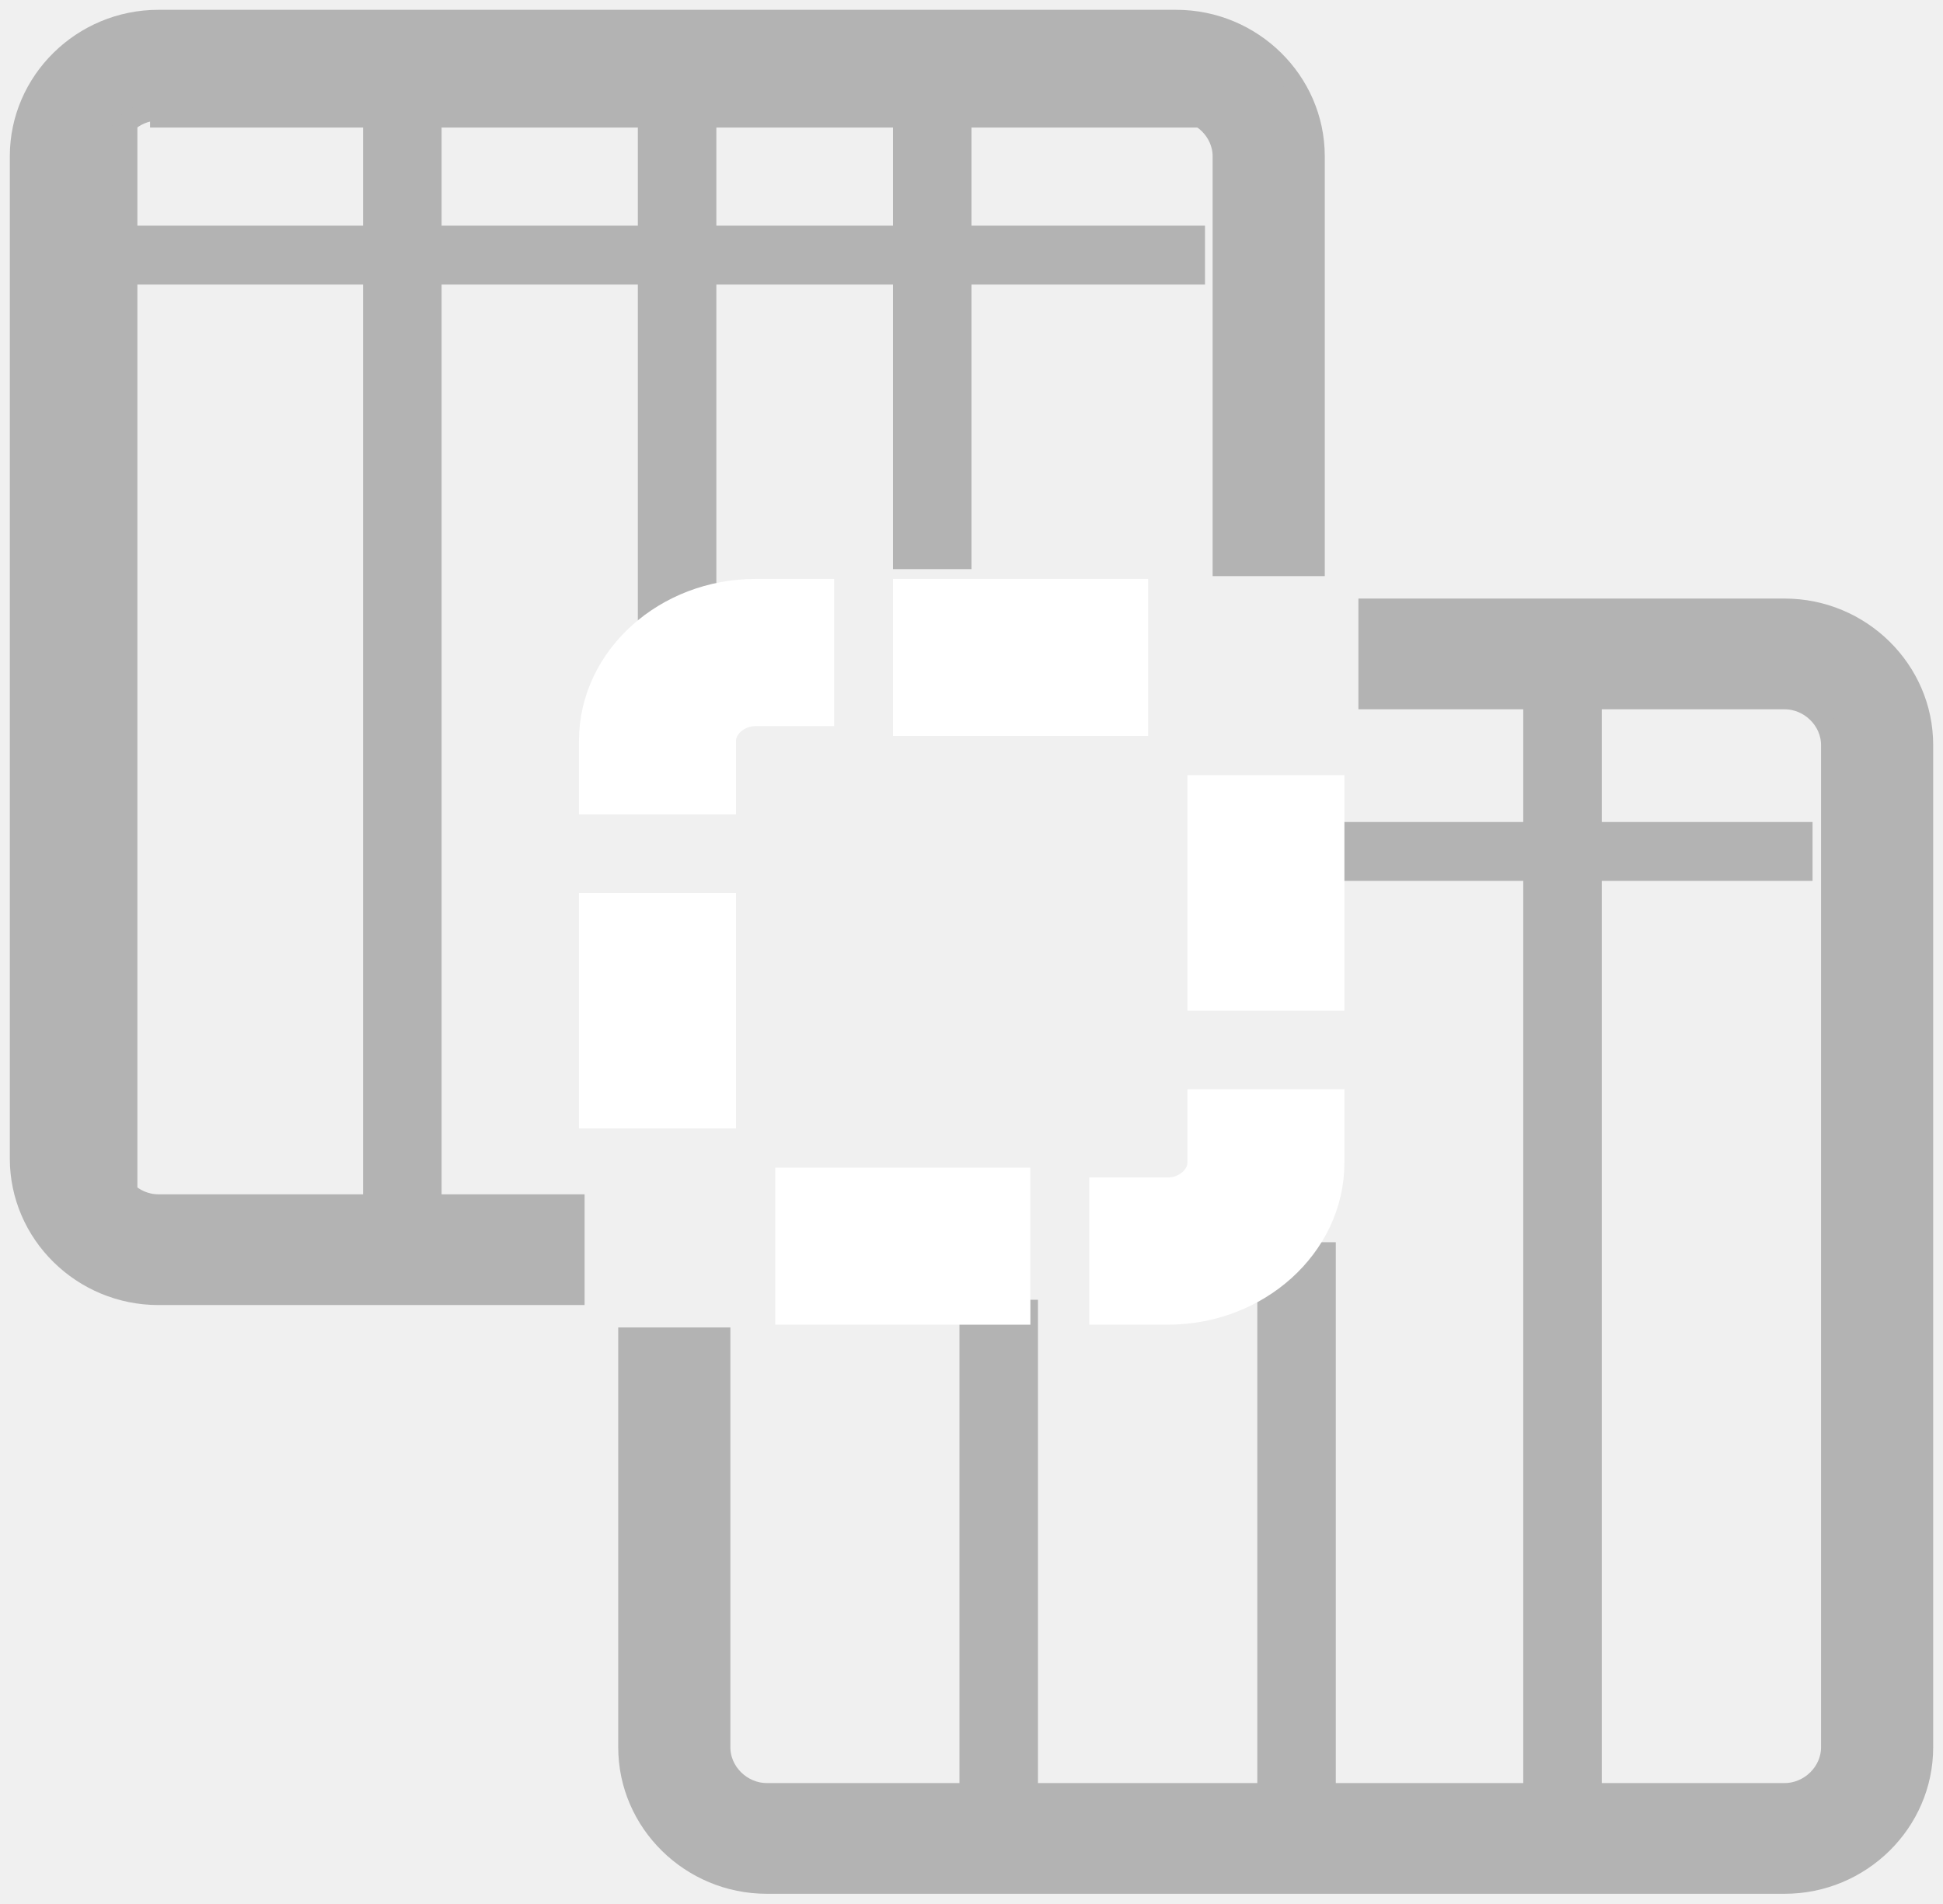
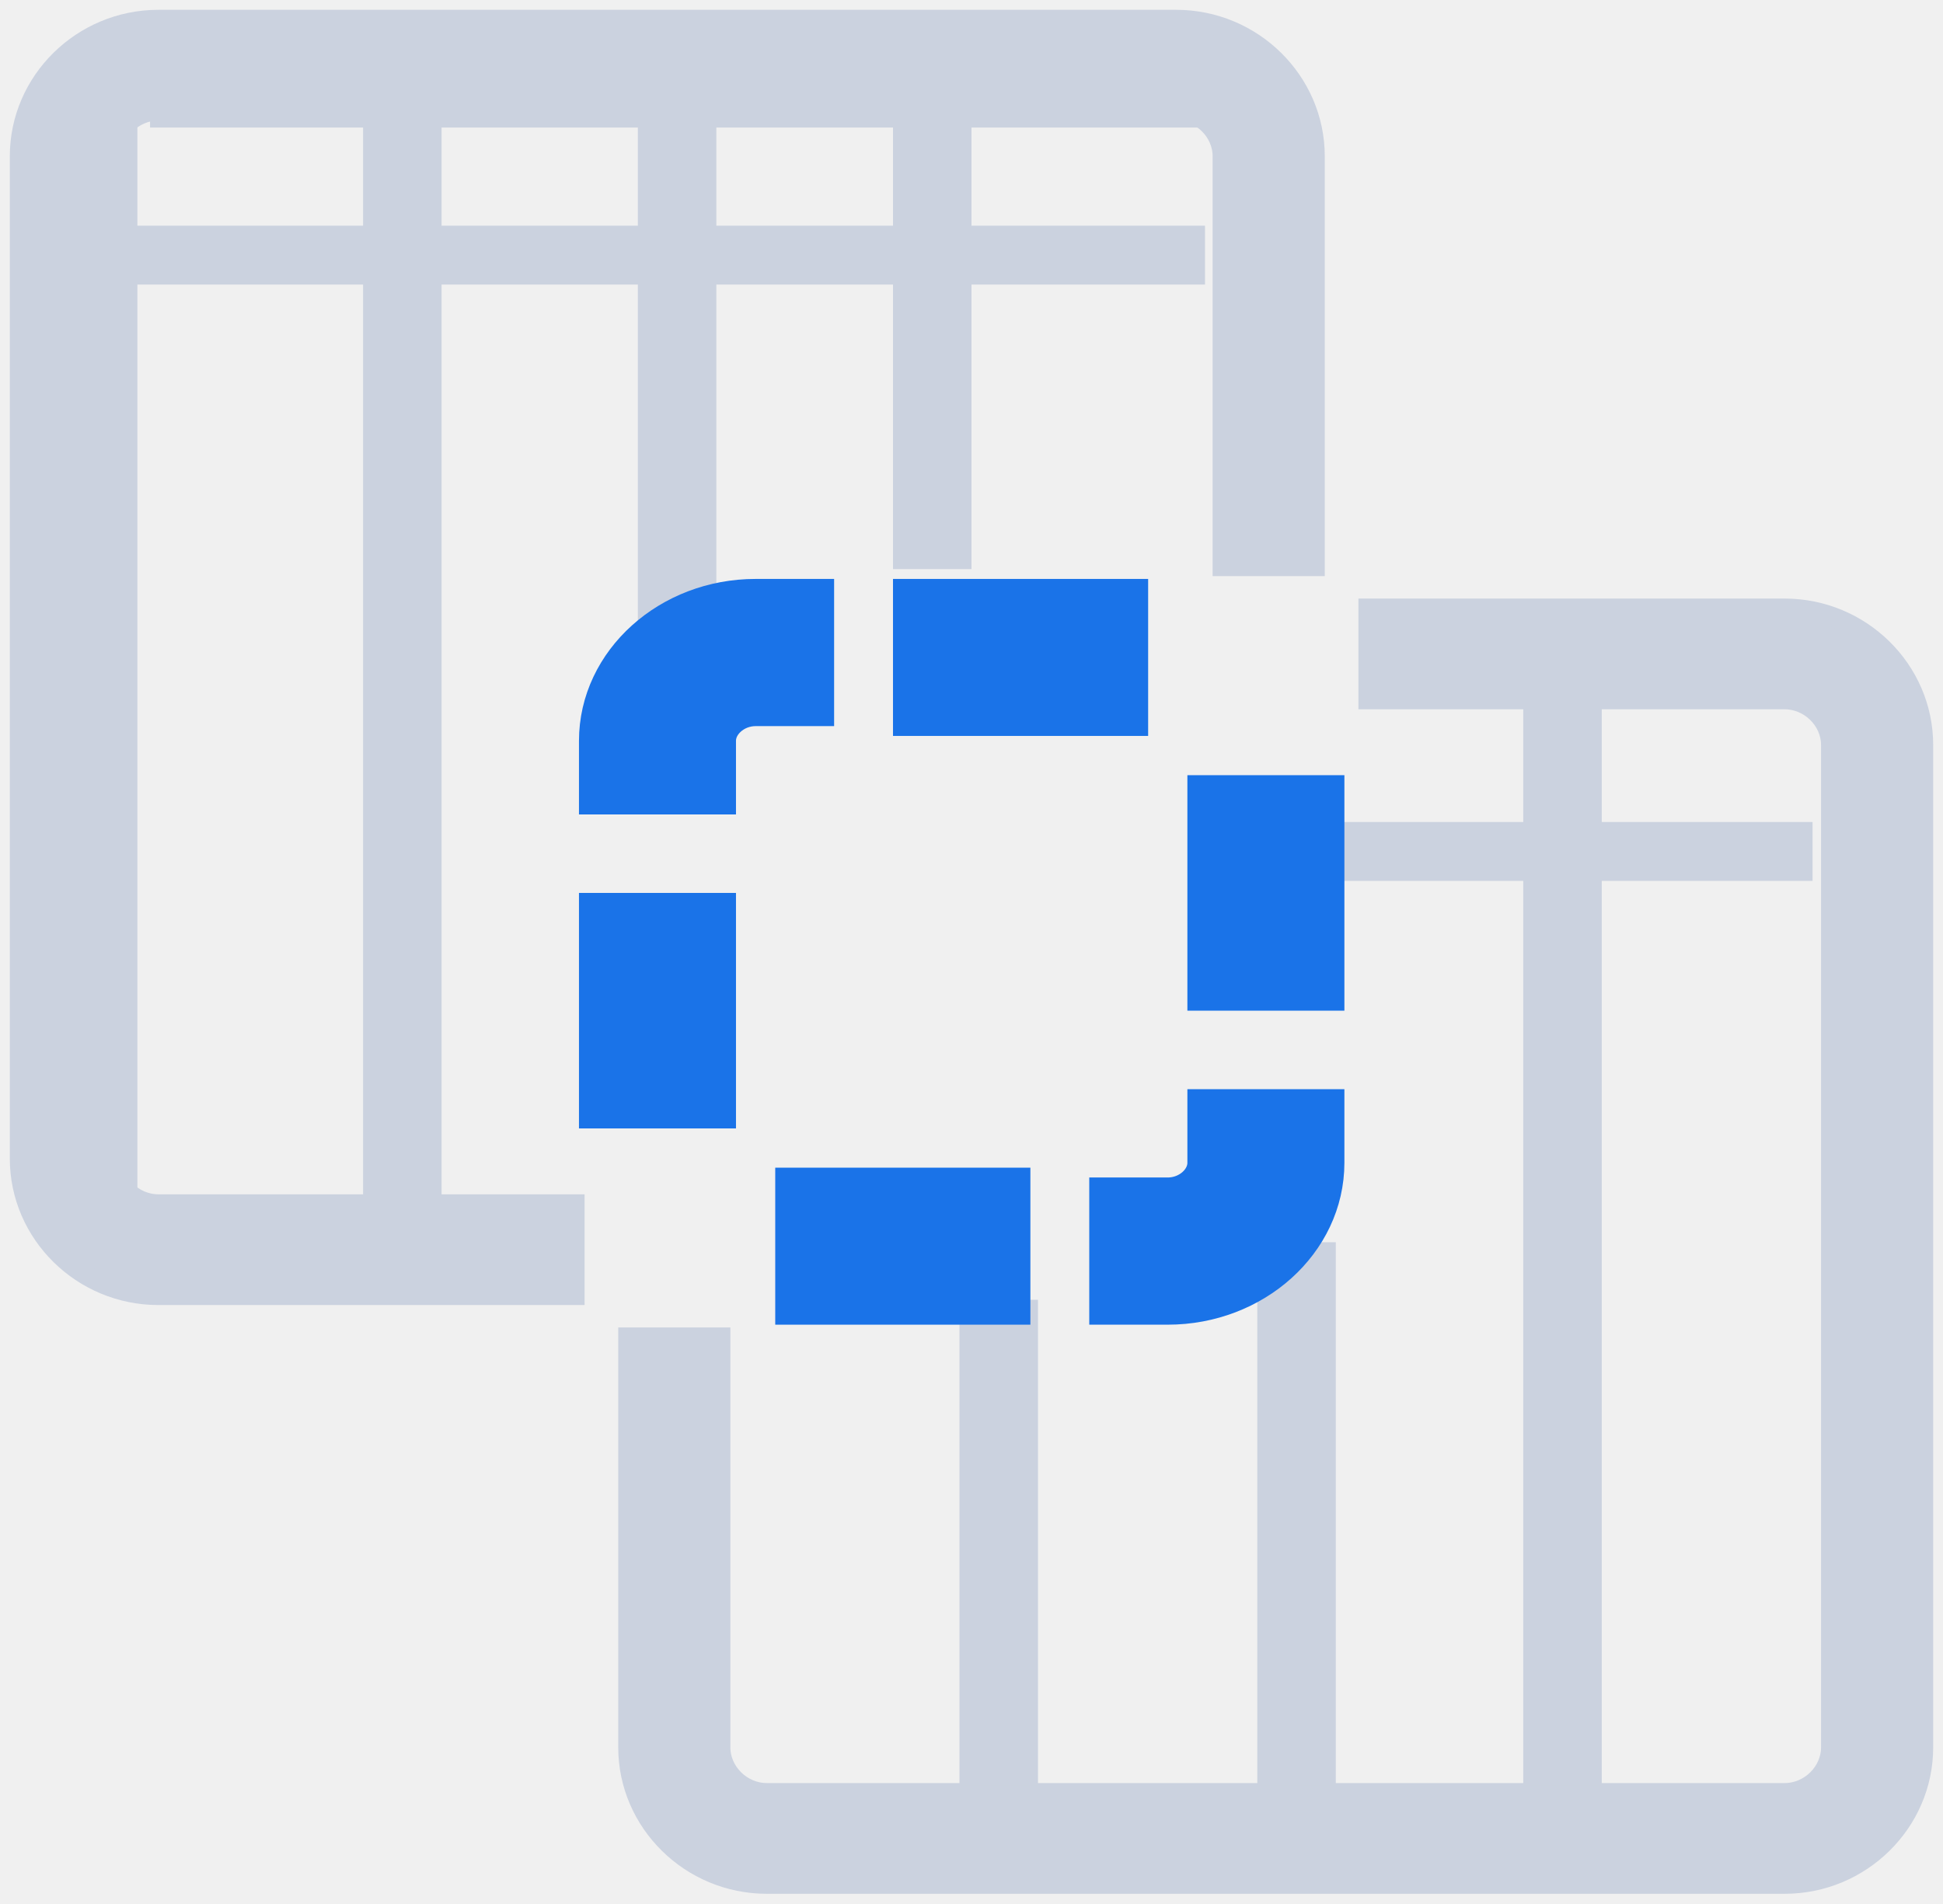
<svg xmlns="http://www.w3.org/2000/svg" width="99px" height="97px" viewBox="0 0 99 97" version="1.1">
  <g id="Page-1" stroke="none" stroke-width="1" fill="none" fill-rule="evenodd">
-     <g id="DarkMode" transform="translate(-973, -200)">
+     <g id="LightMode" transform="translate(-973, -200)">
      <g id="Normalize" transform="translate(959, 201)">
        <g id="Normalize-Icon" transform="translate(15, 0)">
          <g id="noun_Merge_483324">
-             <path d="M7.071,60.357 C5.794,60.357 4.714,59.294 4.714,58.036 L4.714,6.964 C4.714,5.706 5.794,4.643 7.071,4.643 C10.447,4.643 12.979,4.643 14.667,4.643 C24.503,4.643 39.257,4.643 58.929,4.643 C60.206,4.643 61.286,5.706 61.286,6.964 L61.286,27.857 L66,27.857 L66,6.964 C66,3.134 62.818,0 58.929,0 L7.071,0 C3.182,0 0,3.134 0,6.964 L0,58.036 C0,61.866 3.182,65 7.071,65 L28.286,65 L28.286,60.357 L7.071,60.357 Z" id="Path" stroke="#B3B3B3" fill="#B3B3B3" fill-rule="nonzero" />
-             <rect id="Rectangle" stroke="#FFFFFF" stroke-width="3" fill="#FFFFFF" fill-rule="nonzero" x="30" y="46" width="5" height="9" />
-             <path d="M89.929,30 L68.714,30 L68.714,34.643 L89.929,34.643 C91.206,34.643 92.286,35.706 92.286,36.964 L92.286,88.036 C92.286,89.294 91.206,90.357 89.929,90.357 L38.071,90.357 C36.794,90.357 35.714,89.294 35.714,88.036 L35.714,67.143 L31,67.143 L31,88.036 C31,91.866 34.182,95 38.071,95 L89.929,95 C93.818,95 97,91.866 97,88.036 L97,36.964 C97,33.134 93.818,30 89.929,30 Z" id="Path" stroke="#B3B3B3" fill="#B3B3B3" fill-rule="nonzero" />
-             <rect id="Rectangle" stroke="#FFFFFF" stroke-width="3" fill="#FFFFFF" fill-rule="nonzero" x="46" y="30" width="10" height="5" />
-             <path d="M46.5,28 L46.5,5" id="Path-2" stroke="#B3B3B3" stroke-width="4" />
-             <path d="M33.5,32.305 L33.5,5" id="Path-2" stroke="#B3B3B3" stroke-width="4" />
-             <path d="M19.5,60 L19.5,5" id="Path-2" stroke="#B3B3B3" stroke-width="4" />
-             <path d="M6.647,5 L61.397,5" id="Path-2" stroke="#B3B3B3" />
-             <path d="M5.647,12 L60.397,12" id="Path-2" stroke="#B3B3B3" stroke-width="3" />
-             <g id="Group" transform="translate(70.5, 62) scale(-1, -1) translate(-70.5, -62) translate(49, 34)" stroke="#B3B3B3">
+             <path d="M7.071,60.357 C5.794,60.357 4.714,59.294 4.714,58.036 L4.714,6.964 C4.714,5.706 5.794,4.643 7.071,4.643 C10.447,4.643 12.979,4.643 14.667,4.643 C24.503,4.643 39.257,4.643 58.929,4.643 C60.206,4.643 61.286,5.706 61.286,6.964 L61.286,27.857 L66,27.857 L66,6.964 C66,3.134 62.818,0 58.929,0 L7.071,0 C3.182,0 0,3.134 0,6.964 L0,58.036 C0,61.866 3.182,65 7.071,65 L28.286,65 L28.286,60.357 L7.071,60.357 Z" id="Path" stroke="#CBD2DF" fill="#CBD2DF" fill-rule="nonzero" />
+             <rect id="Rectangle" stroke="#1A73E8" stroke-width="3" fill="#1A73E8" fill-rule="nonzero" x="30" y="46" width="5" height="9" />
+             <path d="M89.929,30 L68.714,30 L68.714,34.643 L89.929,34.643 C91.206,34.643 92.286,35.706 92.286,36.964 L92.286,88.036 C92.286,89.294 91.206,90.357 89.929,90.357 L38.071,90.357 C36.794,90.357 35.714,89.294 35.714,88.036 L35.714,67.143 L31,67.143 L31,88.036 C31,91.866 34.182,95 38.071,95 L89.929,95 C93.818,95 97,91.866 97,88.036 L97,36.964 C97,33.134 93.818,30 89.929,30 Z" id="Path" stroke="#CBD2DF" fill="#CBD2DF" fill-rule="nonzero" />
+             <rect id="Rectangle" stroke="#1A73E8" stroke-width="3" fill="#1A73E8" fill-rule="nonzero" x="46" y="30" width="10" height="5" />
+             <path d="M46.5,28 L46.5,5" id="Path-2" stroke="#CBD2DF" stroke-width="4" />
+             <path d="M33.5,32.305 L33.5,5" id="Path-2" stroke="#CBD2DF" stroke-width="4" />
+             <path d="M19.5,60 L19.5,5" id="Path-2" stroke="#CBD2DF" stroke-width="4" />
+             <path d="M6.647,5 L61.397,5" id="Path-2" stroke="#CBD2DF" />
+             <path d="M5.647,12 L60.397,12" id="Path-2" stroke="#CBD2DF" stroke-width="3" />
+             <g id="Group" transform="translate(70.5, 62) scale(-1, -1) translate(-70.5, -62) translate(49, 34)" stroke="#CBD2DF">
              <path d="M42.113,24.769 L42.113,0" id="Path-2" stroke-width="4" />
              <path d="M26.938,27.701 L26.938,0" id="Path-2" stroke-width="4" />
              <path d="M0.646,47.614 L25.354,47.614" id="Path-2" stroke-width="3" />
              <path d="M13.387,55.402 L13.387,0" id="Path-2" stroke-width="4" />
            </g>
-             <path d="M5.5,60 L5.5,5" id="Path-2" stroke="#B3B3B3" />
-             <rect id="Rectangle" stroke="#FFFFFF" stroke-width="3" fill="#FFFFFF" fill-rule="nonzero" x="61" y="40" width="5" height="9" />
-             <rect id="Rectangle" stroke="#FFFFFF" stroke-width="3" fill="#FFFFFF" fill-rule="nonzero" x="40" y="60" width="10" height="5" />
-             <path d="M56,65 L58.5,65 C62.625,65 66,61.962 66,58.25 L66,56 L61,56 L61,58.25 C61,59.469 59.855,60.5 58.5,60.5 L56,60.5 L56,65 Z" id="Path" stroke="#FFFFFF" stroke-width="3" fill="#FFFFFF" fill-rule="nonzero" />
-             <path d="M35,36.75 C35,35.531 36.145,34.5 37.5,34.5 L40,34.5 L40,30 L37.5,30 C33.375,30 30,33.038 30,36.75 L30,39 L35,39 L35,36.75 Z" id="Path" stroke="#FFFFFF" stroke-width="3" fill="#FFFFFF" fill-rule="nonzero" />
+             <path d="M5.5,60 L5.5,5" id="Path-2" stroke="#CBD2DF" fill="#CBD2DF" />
+             <rect id="Rectangle" stroke="#1A73E8" stroke-width="3" fill="#1A73E8" fill-rule="nonzero" x="61" y="40" width="5" height="9" />
+             <rect id="Rectangle" stroke="#1A73E8" stroke-width="3" fill="#1A73E8" fill-rule="nonzero" x="40" y="60" width="10" height="5" />
+             <path d="M56,65 L58.5,65 C62.625,65 66,61.962 66,58.25 L66,56 L61,56 L61,58.25 C61,59.469 59.855,60.5 58.5,60.5 L56,60.5 L56,65 Z" id="Path" stroke="#1A73E8" stroke-width="3" fill="#1A73E8" fill-rule="nonzero" />
+             <path d="M35,36.75 C35,35.531 36.145,34.5 37.5,34.5 L40,34.5 L40,30 L37.5,30 C33.375,30 30,33.038 30,36.75 L30,39 L35,39 L35,36.75 Z" id="Path" stroke="#1A73E8" stroke-width="3" fill="#1A73E8" fill-rule="nonzero" />
          </g>
        </g>
      </g>
    </g>
  </g>
</svg>
